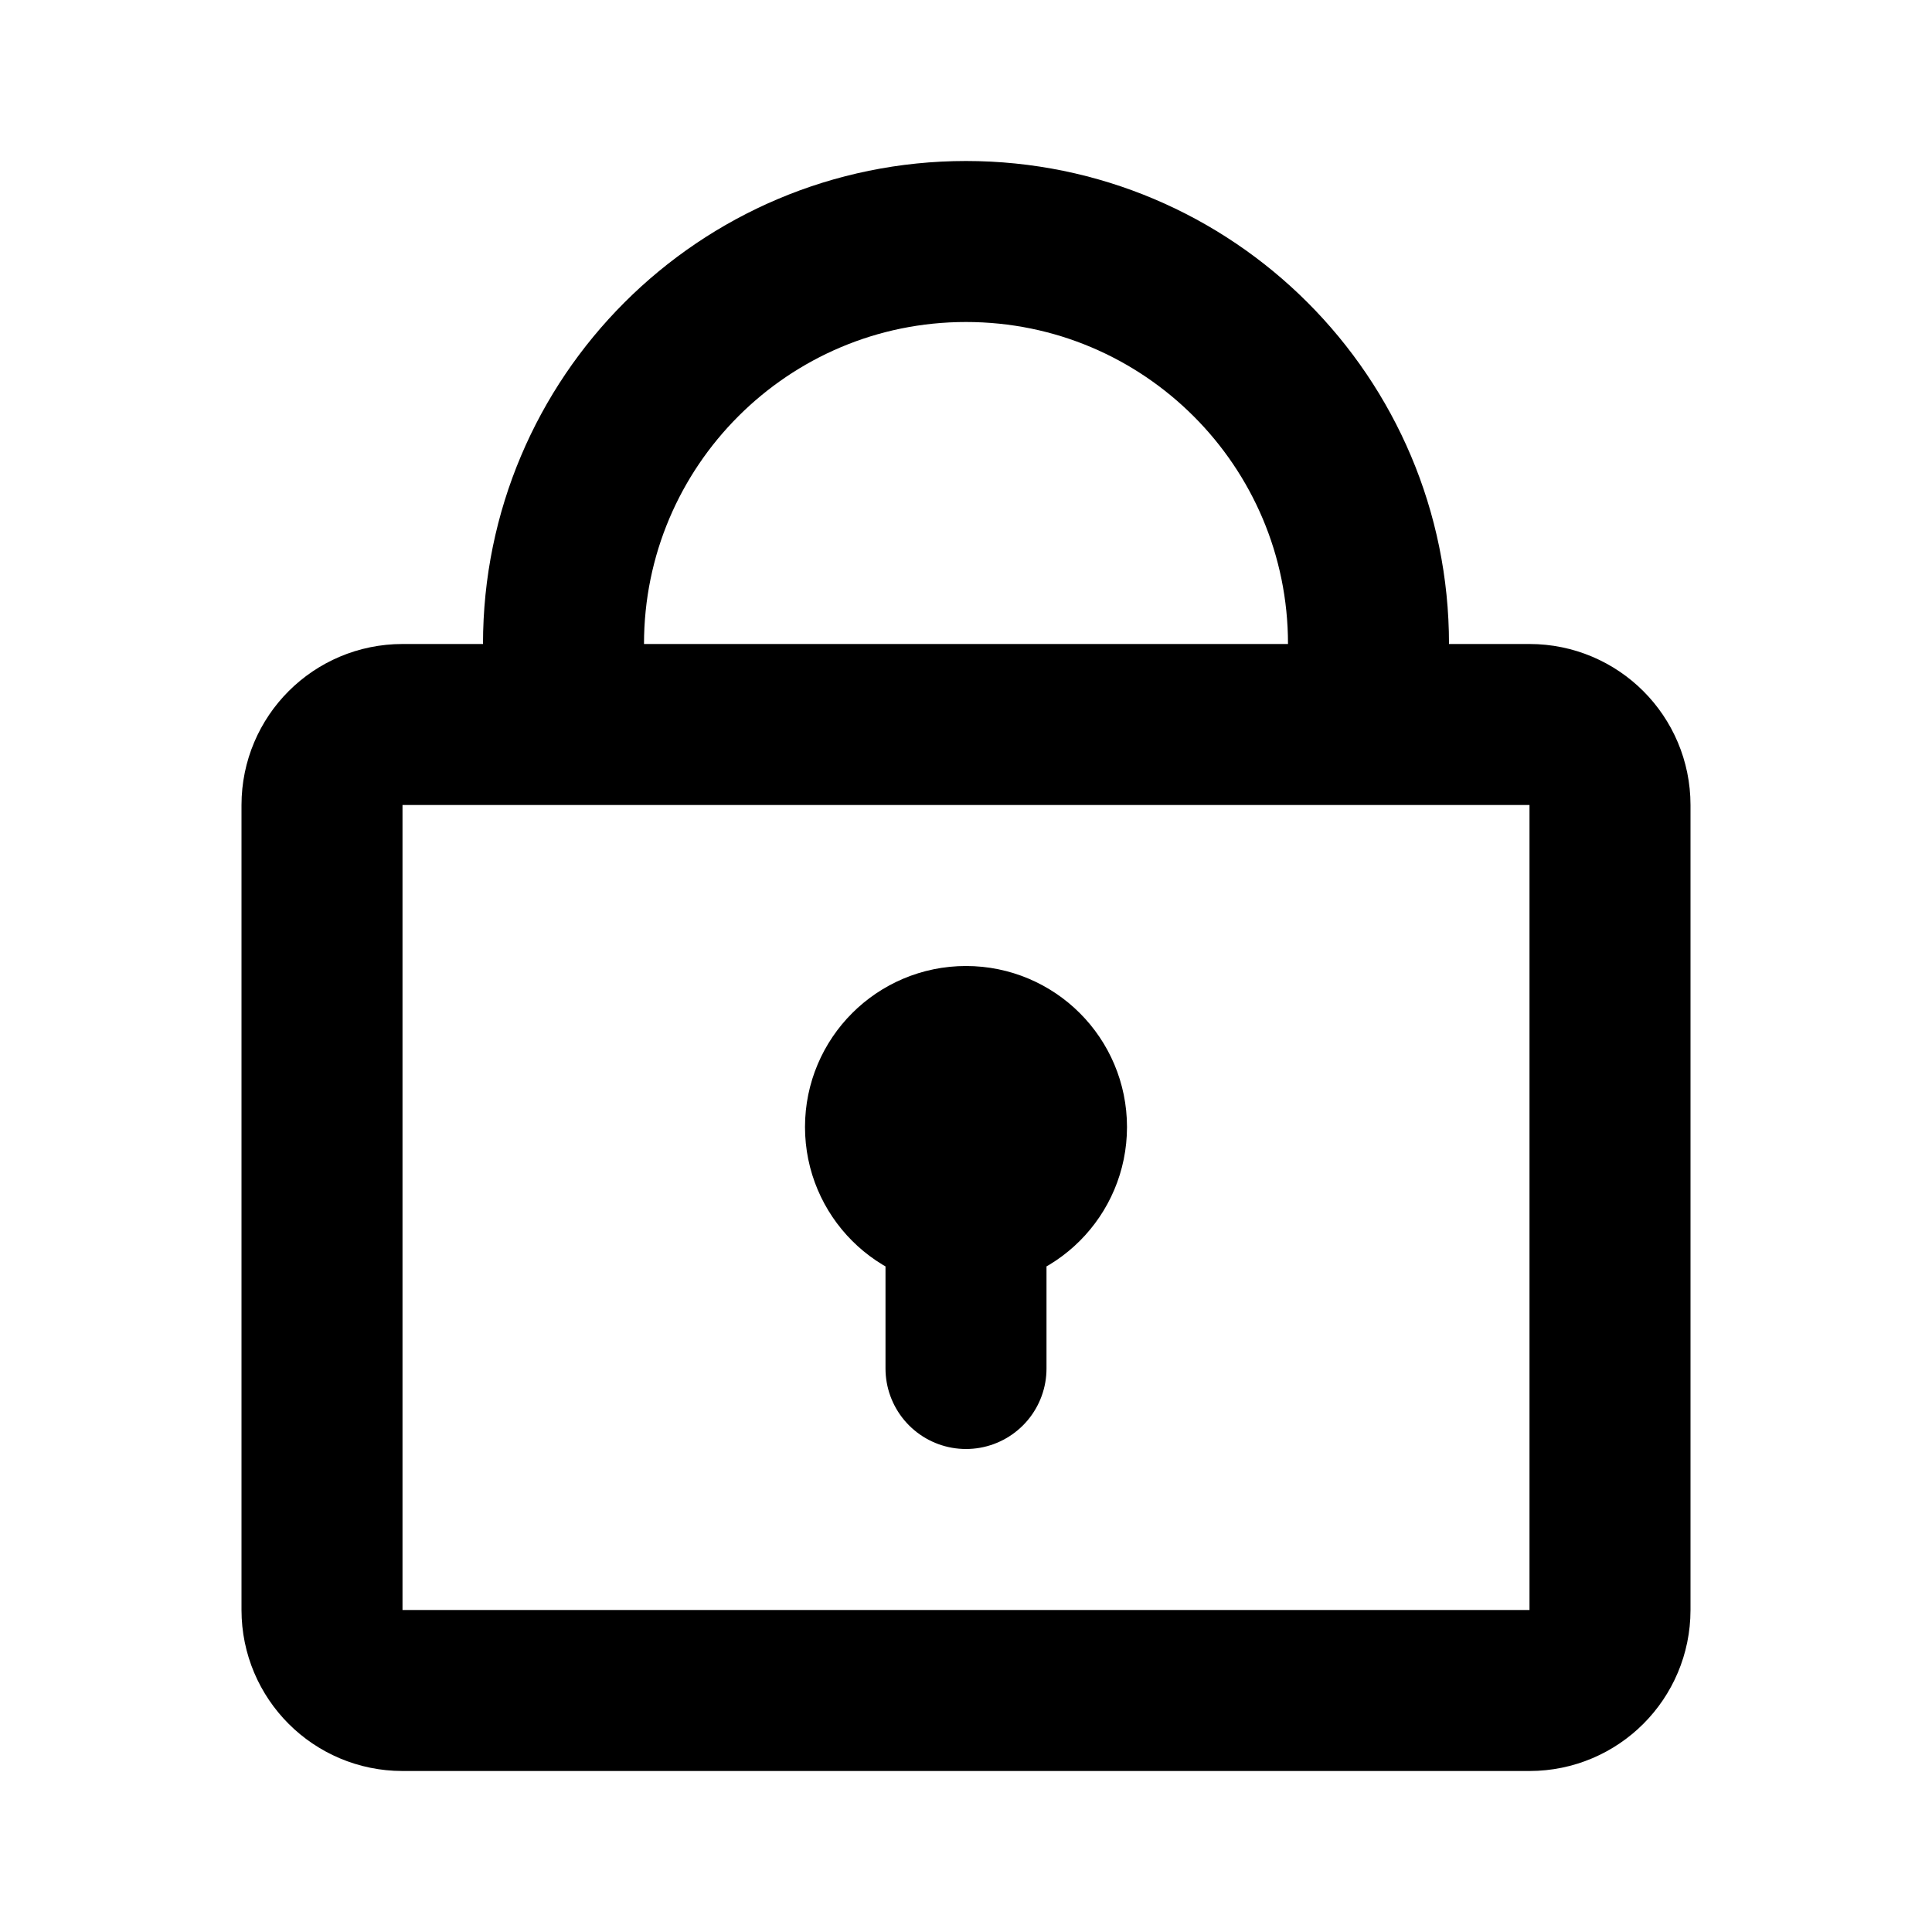
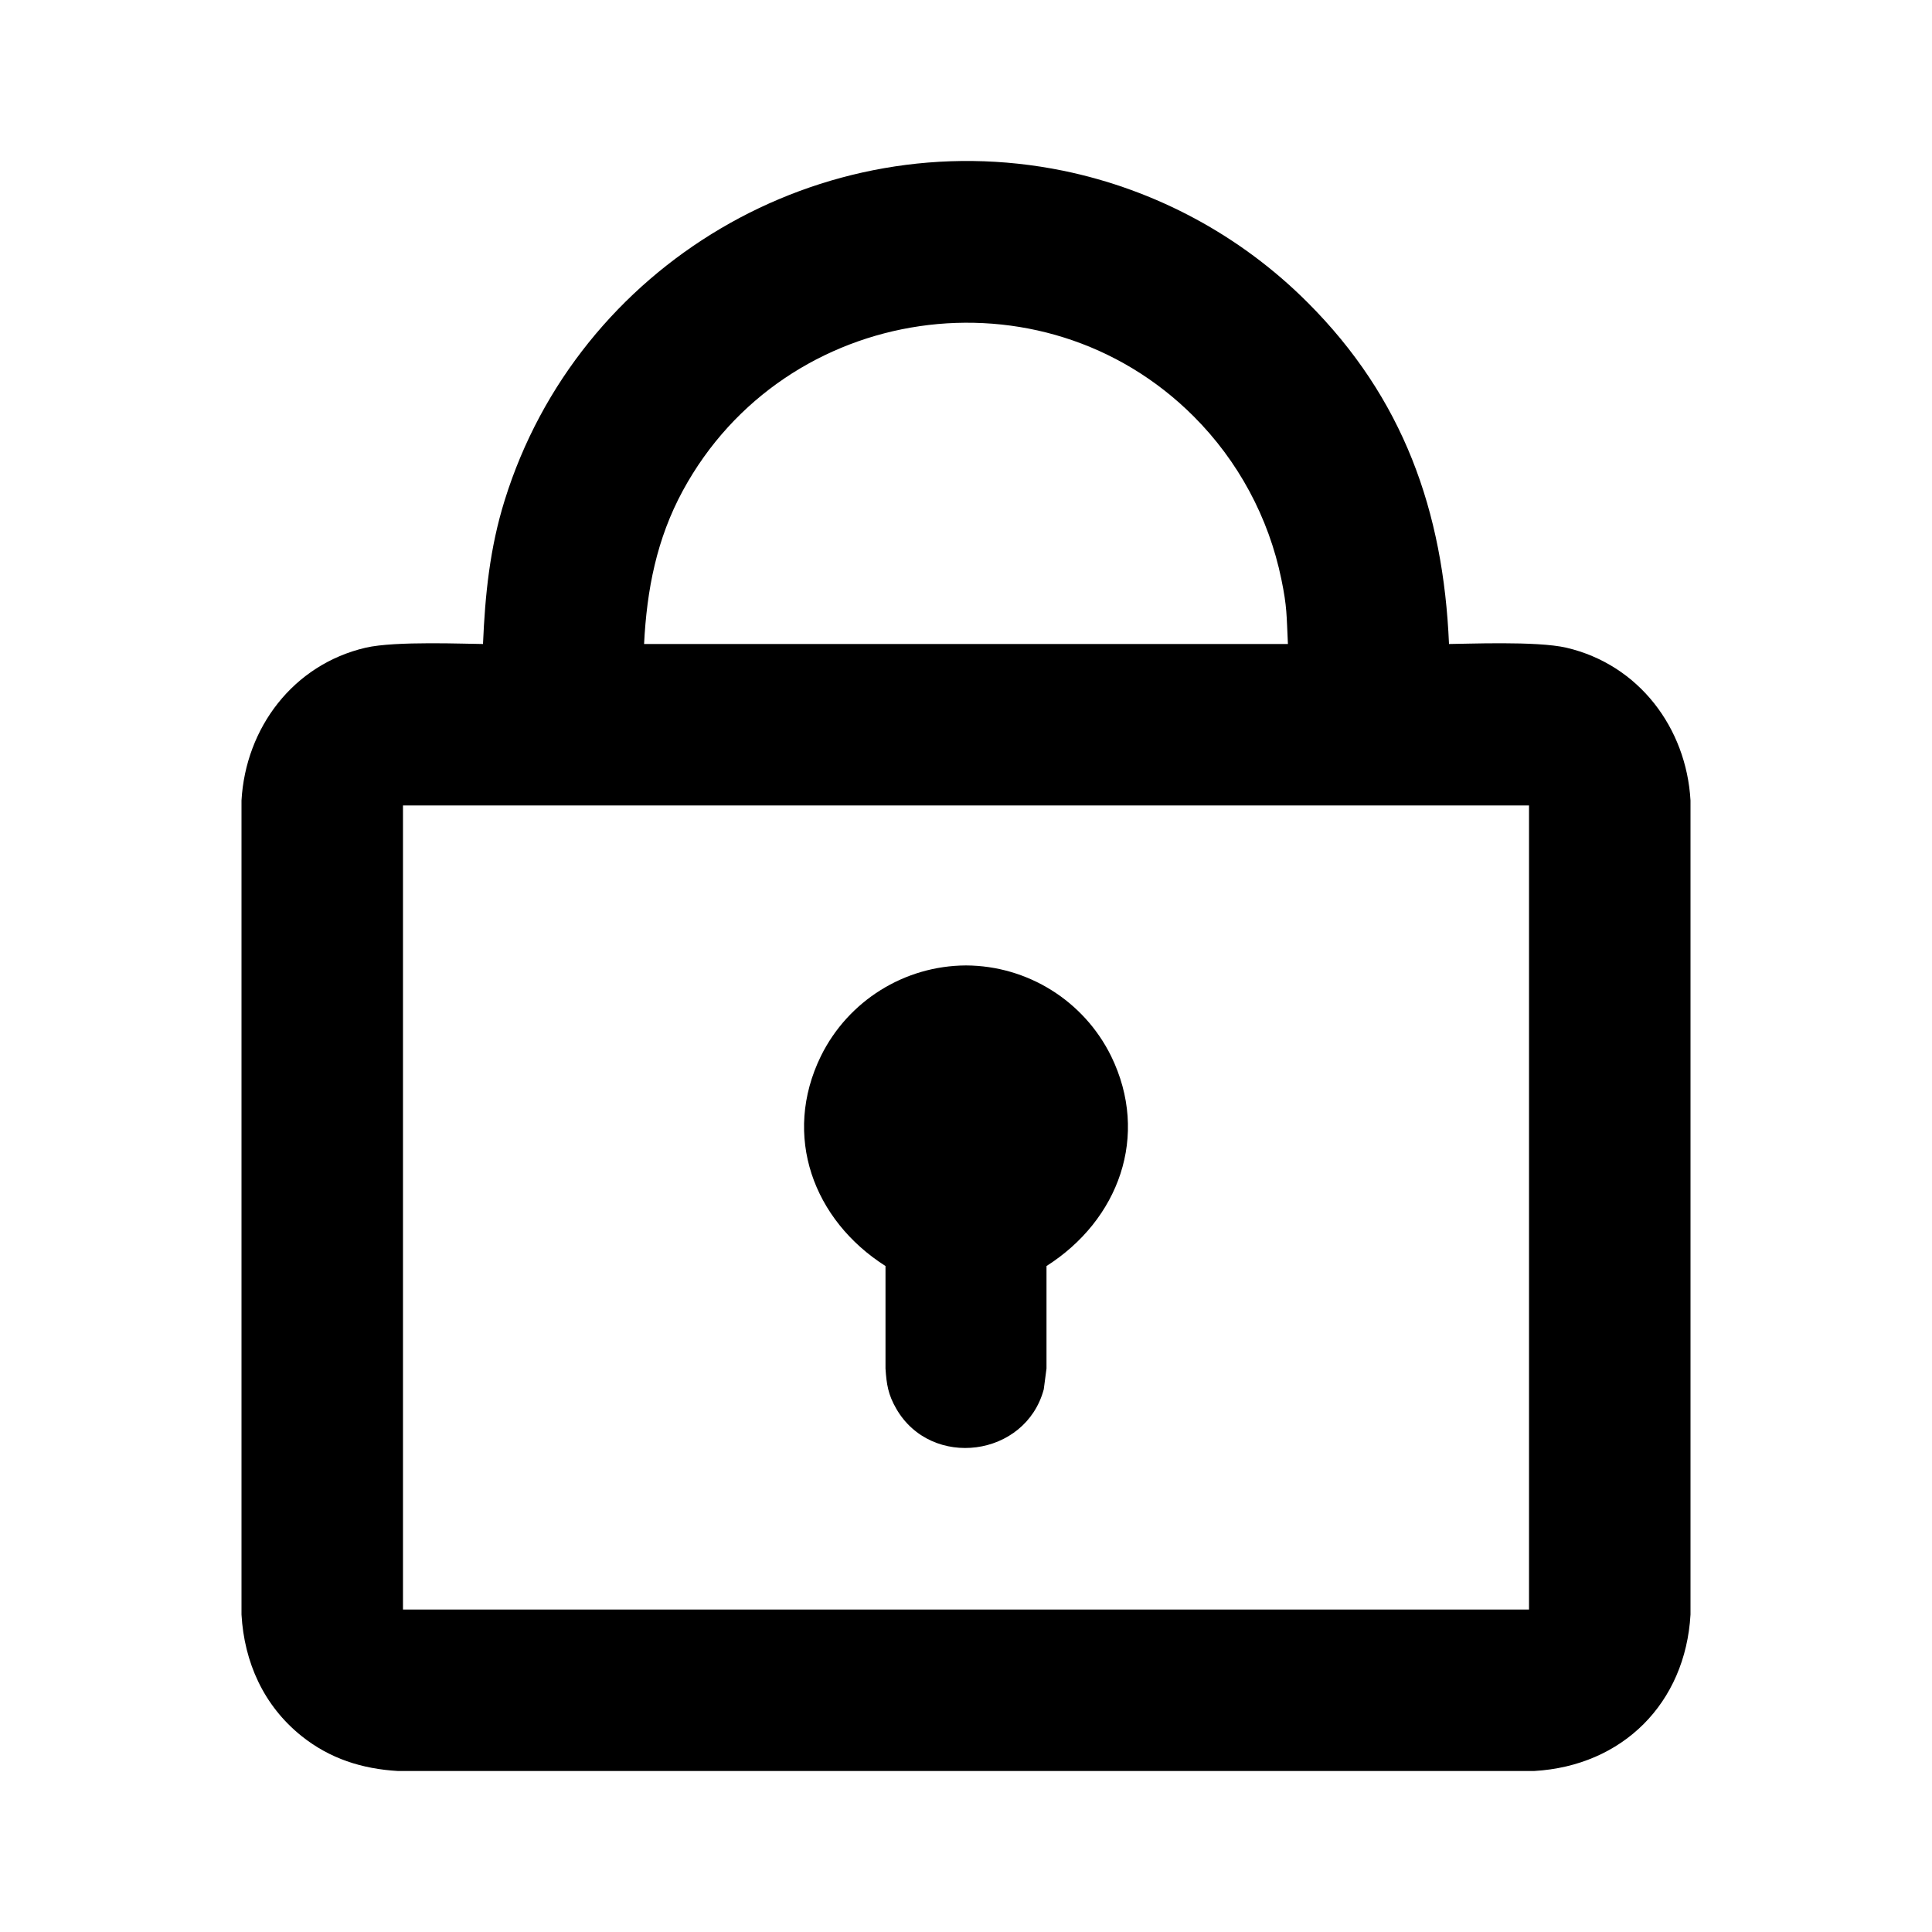
- <svg xmlns="http://www.w3.org/2000/svg" width="24" height="24" viewBox="0 0 24 24">
-   <path fill="none" stroke="currentColor" stroke-linecap="round" stroke-width="2" d="M12 15v2m0-2a1 1 0 1 0 0-2a1 1 0 0 0 0 2Zm5-6V8A5 5 0 0 0 7 8v1zM5 21h14a1 1 0 0 0 1-1V10a1 1 0 0 0-1-1H5a1 1 0 0 0-1 1v10a1 1 0 0 0 1 1Z" />
+ <svg xmlns="http://www.w3.org/2000/svg" viewBox="0 0 24 24">
+   <path fill="currentColor" d="M13 15.727V17l-.034.259c-.226.842-1.396.996-1.832.241-.101-.175-.121-.302-.134-.5v-1.273c-.895-.569-1.287-1.617-.802-2.609A2.02 2.02 0 0 1 12 11.993a2.02 2.02 0 0 1 1.802 1.125c.485.992.093 2.04-.802 2.609M6 8c.026-.614.085-1.194.269-1.784.911-2.932 3.932-4.71 6.939-4.095a6 6 0 0 1 3.035 1.636C17.432 4.945 17.93 6.347 18 8c.196 0 1.087-.04 1.458.046.9.21 1.49.995 1.542 1.897v10.114c-.063 1.1-.843 1.88-1.943 1.943H4.943c-.445-.026-.846-.153-1.198-.435-.47-.377-.711-.915-.745-1.508V9.943c.052-.902.642-1.687 1.542-1.897C4.913 7.96 5.804 8 6 8m-.994 2.006v9.988h13.988v-9.988ZM8.001 8h7.998c-.018-.361-.009-.454-.082-.807a4 4 0 0 0-1.089-2.021c-1.882-1.881-5.076-1.414-6.345.922-.326.601-.448 1.23-.482 1.906" />
</svg>
